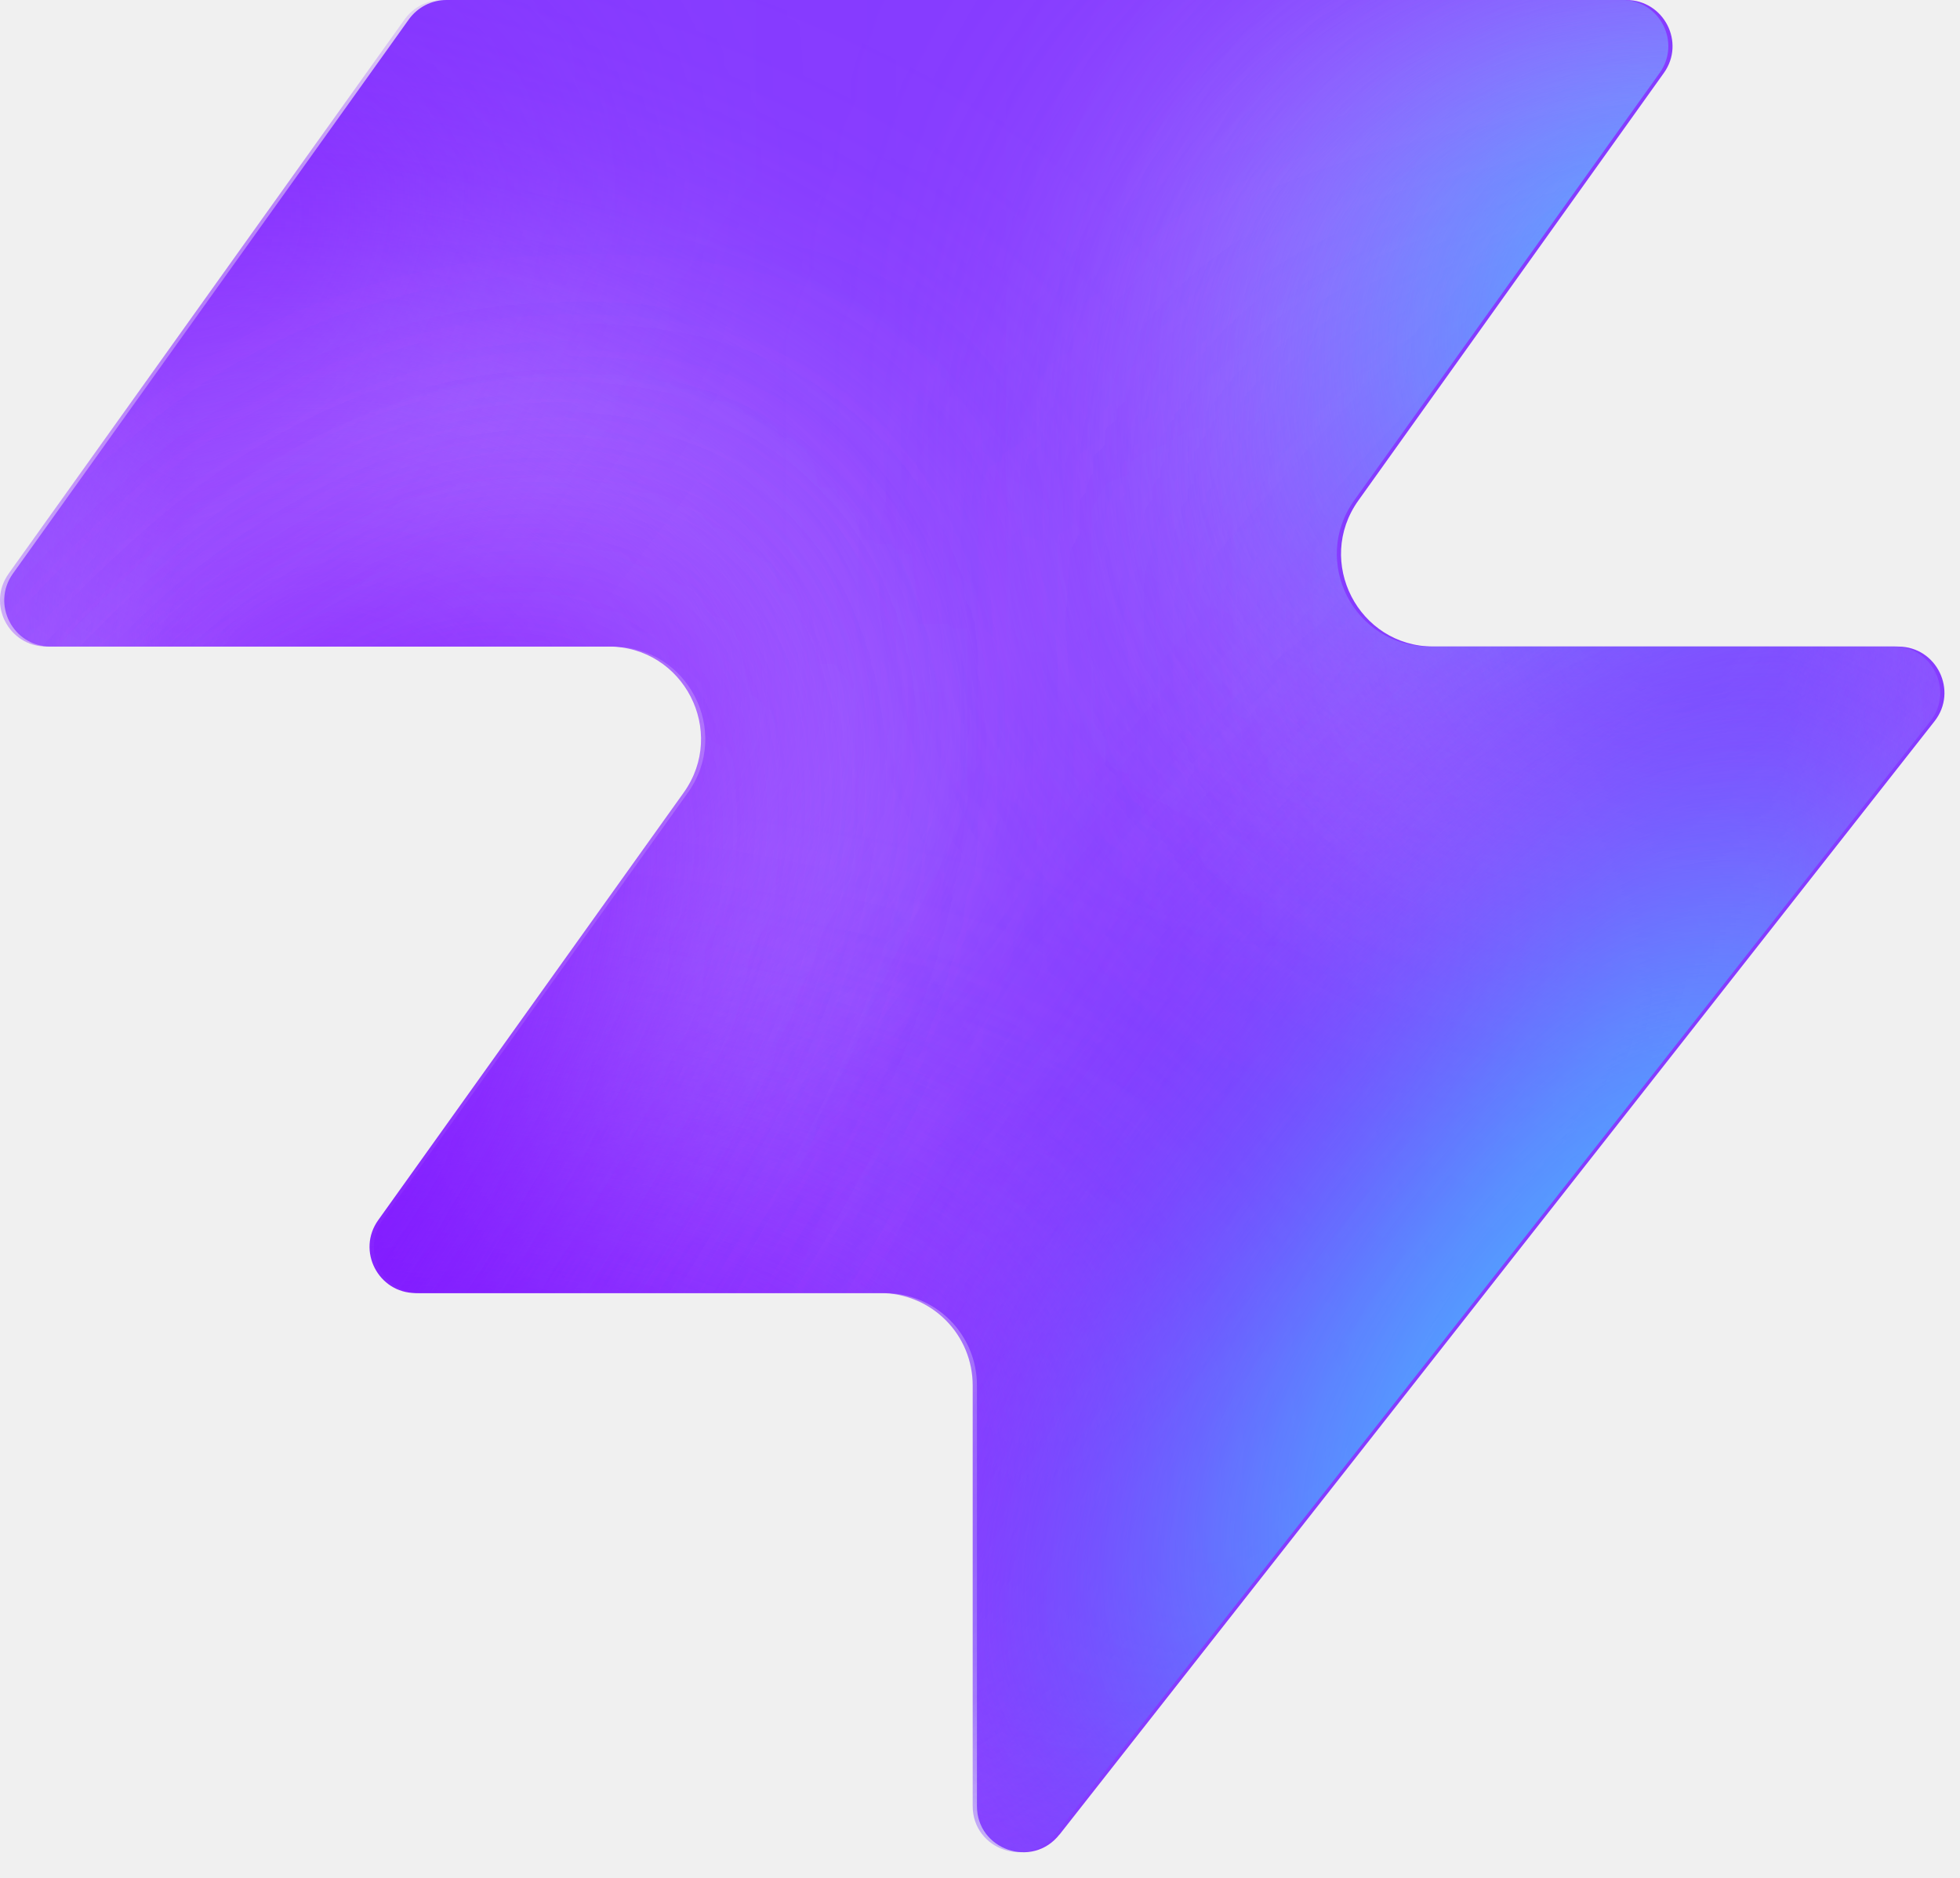
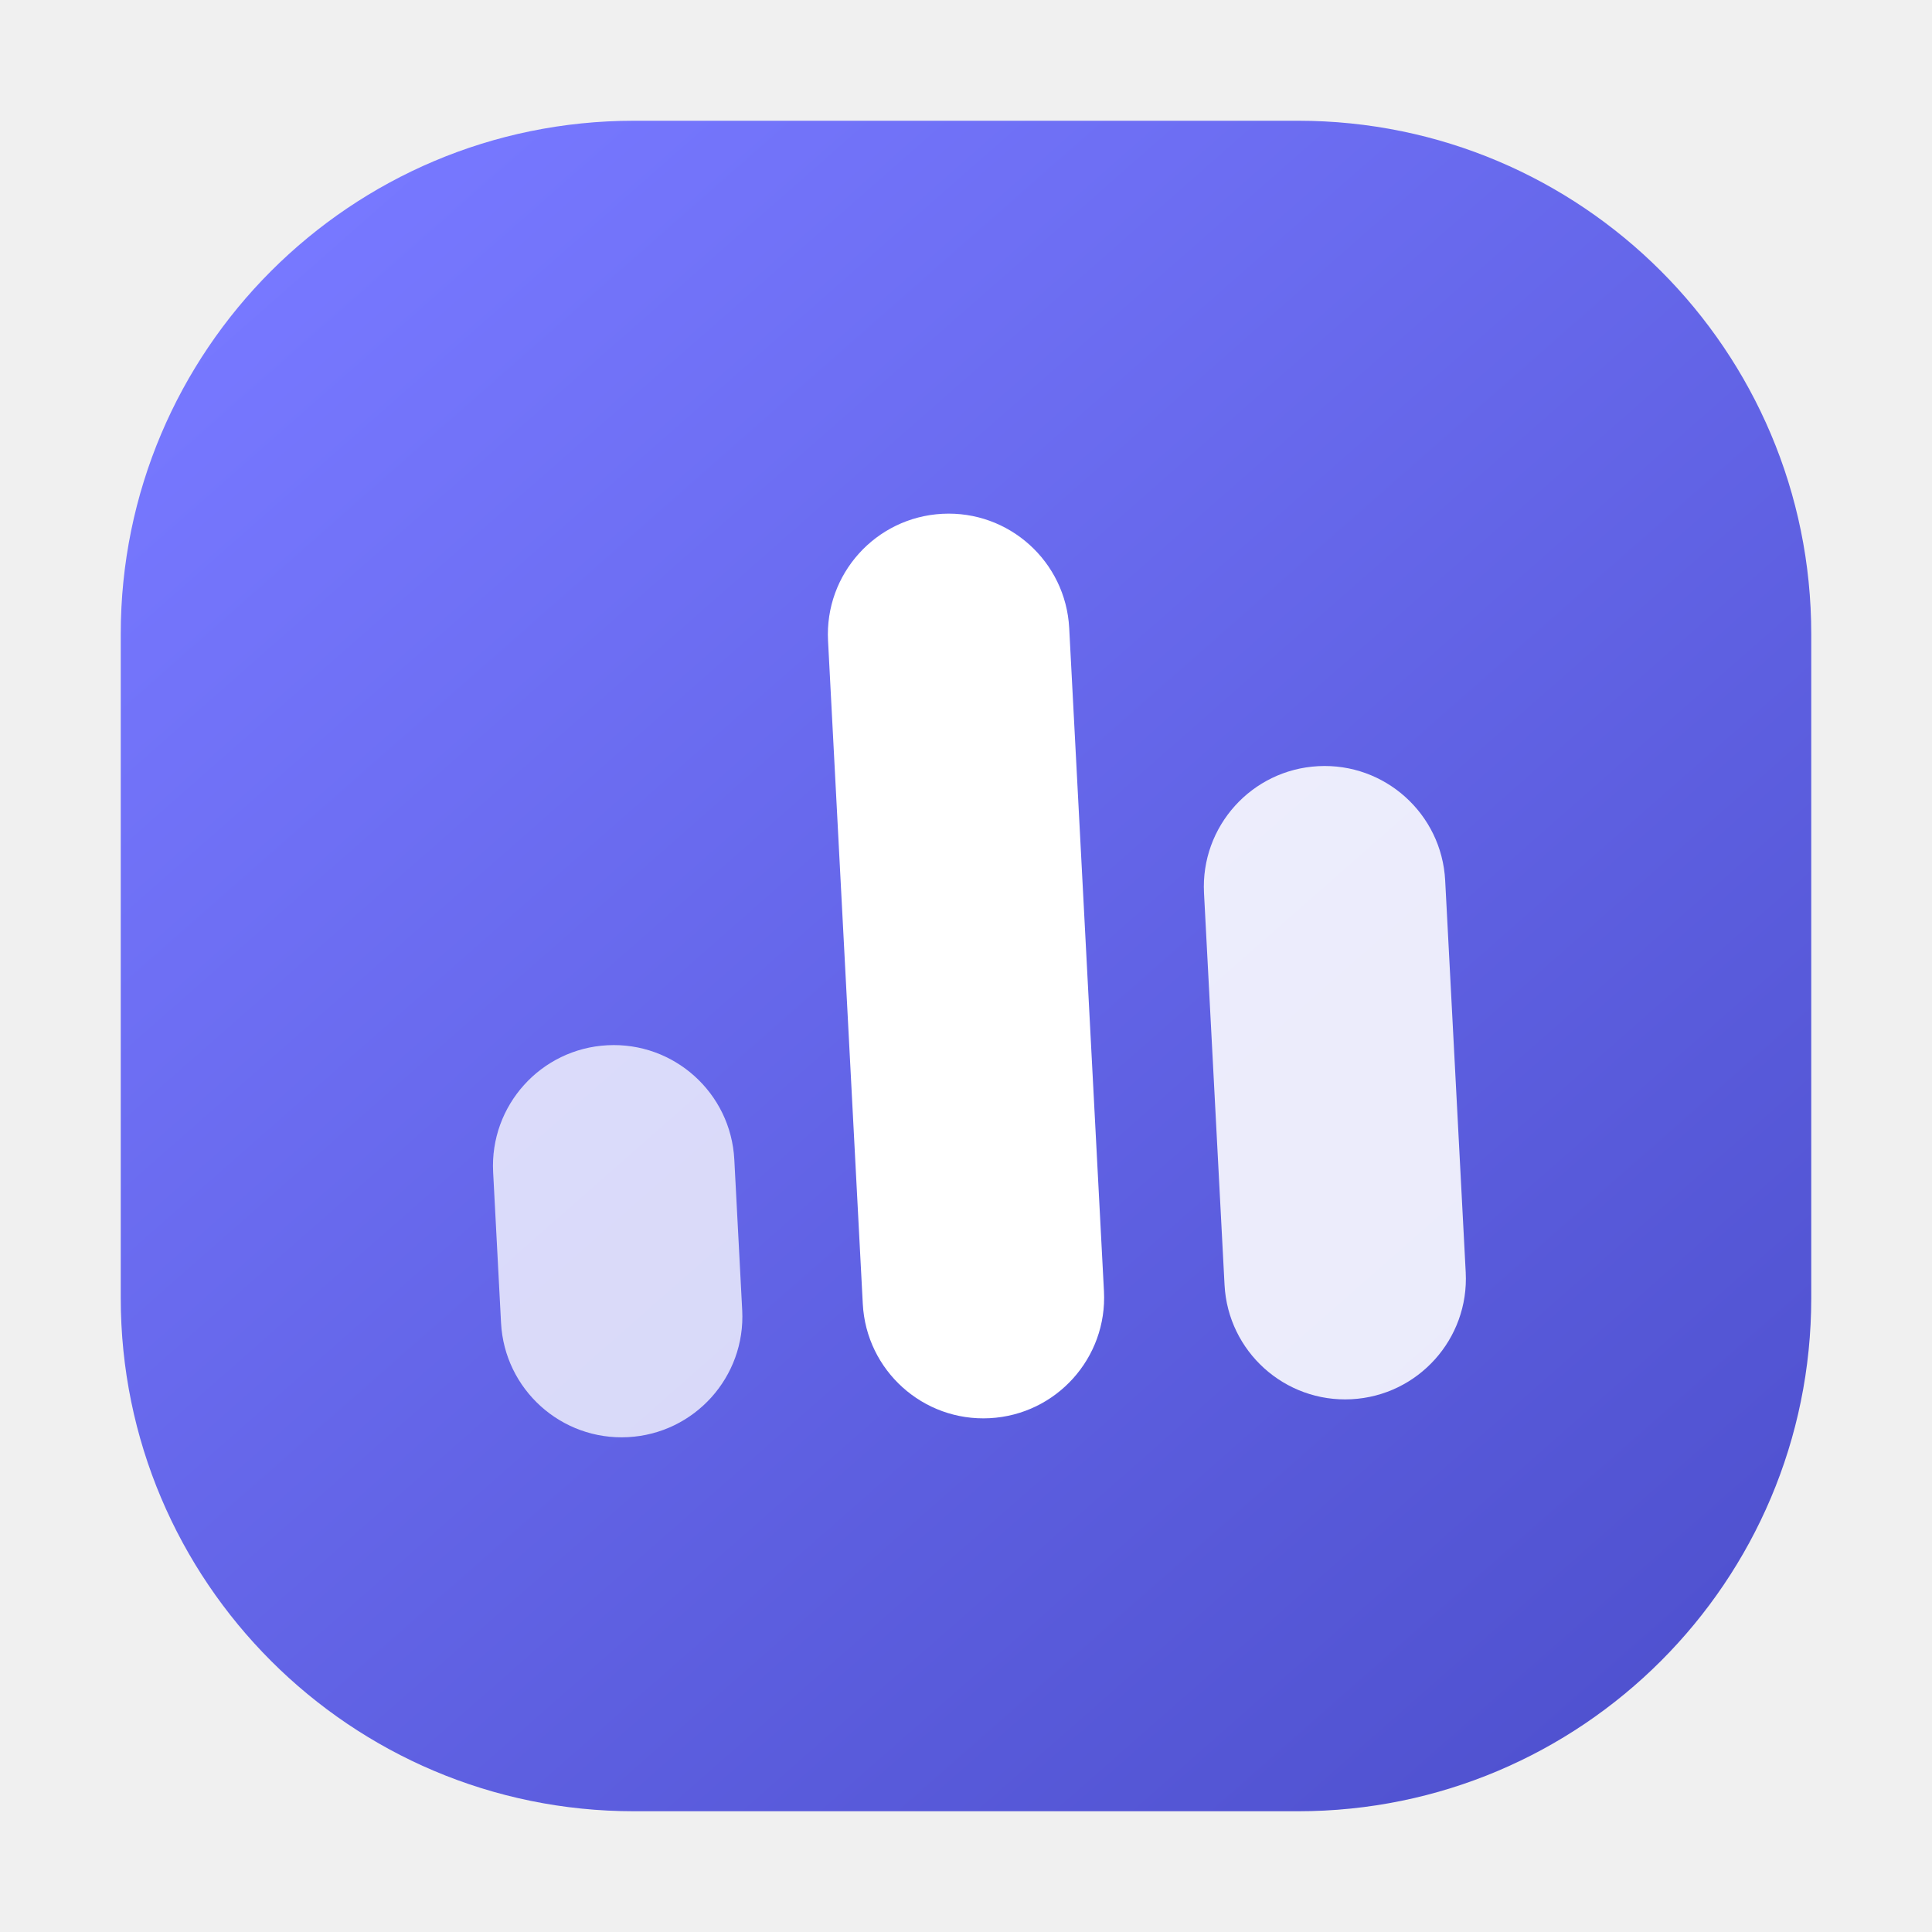
- <svg xmlns="http://www.w3.org/2000/svg" width="48" height="46" fill="none" viewBox="0 0 48 46">
-   <path fill="#863bff" d="M25.946 44.938c-.664.845-2.021.375-2.021-.698V33.937a2.26 2.26 0 0 0-2.262-2.262H10.287c-.92 0-1.456-1.04-.92-1.788l7.48-10.471c1.07-1.497 0-3.578-1.842-3.578H1.237c-.92 0-1.456-1.04-.92-1.788L10.013.474c.214-.297.556-.474.92-.474h28.894c.92 0 1.456 1.04.92 1.788l-7.48 10.471c-1.07 1.498 0 3.579 1.842 3.579h11.377c.943 0 1.473 1.088.89 1.83L25.947 44.94z" style="fill:#863bff;fill:color(display-p3 .525 .23 1);fill-opacity:1" />
-   <mask id="a" width="48" height="46" x="0" y="0" maskUnits="userSpaceOnUse" style="mask-type:alpha">
-     <path fill="#000" d="M25.842 44.938c-.664.844-2.021.375-2.021-.698V33.937a2.26 2.26 0 0 0-2.262-2.262H10.183c-.92 0-1.456-1.04-.92-1.788l7.48-10.471c1.07-1.498 0-3.579-1.842-3.579H1.133c-.92 0-1.456-1.04-.92-1.787L9.91.473c.214-.297.556-.474.92-.474h28.894c.92 0 1.456 1.04.92 1.788l-7.48 10.471c-1.07 1.498 0 3.578 1.842 3.578h11.377c.943 0 1.473 1.088.89 1.832L25.843 44.94z" style="fill:#000;fill-opacity:1" />
-   </mask>
-   <g mask="url(#a)">
-     <g filter="url(#b)">
-       <ellipse cx="5.508" cy="14.704" fill="#ede6ff" rx="5.508" ry="14.704" style="fill:#ede6ff;fill:color(display-p3 .927 .903 1);fill-opacity:1" transform="matrix(.00324 1 1 -.00324 -4.47 31.516)" />
-     </g>
-     <g filter="url(#c)">
-       <ellipse cx="10.399" cy="29.851" fill="#ede6ff" rx="10.399" ry="29.851" style="fill:#ede6ff;fill:color(display-p3 .927 .903 1);fill-opacity:1" transform="matrix(.00324 1 1 -.00324 -39.328 7.883)" />
-     </g>
-     <g filter="url(#d)">
-       <ellipse cx="5.508" cy="30.487" fill="#7e14ff" rx="5.508" ry="30.487" style="fill:#7e14ff;fill:color(display-p3 .492 .077 1);fill-opacity:1" transform="rotate(89.814 -25.913 -14.639)scale(1 -1)" />
-     </g>
-     <g filter="url(#e)">
-       <ellipse cx="5.508" cy="30.599" fill="#7e14ff" rx="5.508" ry="30.599" style="fill:#7e14ff;fill:color(display-p3 .492 .077 1);fill-opacity:1" transform="rotate(89.814 -32.644 -3.334)scale(1 -1)" />
-     </g>
-     <g filter="url(#f)">
-       <ellipse cx="5.508" cy="30.599" fill="#7e14ff" rx="5.508" ry="30.599" style="fill:#7e14ff;fill:color(display-p3 .492 .077 1);fill-opacity:1" transform="matrix(.00324 1 1 -.00324 -34.34 30.47)" />
-     </g>
-     <g filter="url(#g)">
-       <ellipse cx="14.072" cy="22.078" fill="#ede6ff" rx="14.072" ry="22.078" style="fill:#ede6ff;fill:color(display-p3 .927 .903 1);fill-opacity:1" transform="rotate(93.35 24.506 48.493)scale(-1 1)" />
-     </g>
-     <g filter="url(#h)">
-       <ellipse cx="3.47" cy="21.501" fill="#7e14ff" rx="3.47" ry="21.501" style="fill:#7e14ff;fill:color(display-p3 .492 .077 1);fill-opacity:1" transform="rotate(89.009 28.708 47.59)scale(-1 1)" />
-     </g>
-     <g filter="url(#i)">
-       <ellipse cx="3.47" cy="21.501" fill="#7e14ff" rx="3.47" ry="21.501" style="fill:#7e14ff;fill:color(display-p3 .492 .077 1);fill-opacity:1" transform="rotate(89.009 28.708 47.59)scale(-1 1)" />
-     </g>
-     <g filter="url(#j)">
-       <ellipse cx=".387" cy="8.972" fill="#7e14ff" rx="4.407" ry="29.108" style="fill:#7e14ff;fill:color(display-p3 .492 .077 1);fill-opacity:1" transform="rotate(39.51 .387 8.972)" />
-     </g>
-     <g filter="url(#k)">
-       <ellipse cx="47.523" cy="-6.092" fill="#7e14ff" rx="4.407" ry="29.108" style="fill:#7e14ff;fill:color(display-p3 .492 .077 1);fill-opacity:1" transform="rotate(37.892 47.523 -6.092)" />
-     </g>
-     <g filter="url(#l)">
-       <ellipse cx="41.412" cy="6.333" fill="#47bfff" rx="5.971" ry="9.665" style="fill:#47bfff;fill:color(display-p3 .28 .748 1);fill-opacity:1" transform="rotate(37.892 41.412 6.333)" />
-     </g>
-     <g filter="url(#m)">
-       <ellipse cx="-1.879" cy="38.332" fill="#7e14ff" rx="4.407" ry="29.108" style="fill:#7e14ff;fill:color(display-p3 .492 .077 1);fill-opacity:1" transform="rotate(37.892 -1.88 38.332)" />
-     </g>
-     <g filter="url(#n)">
-       <ellipse cx="-1.879" cy="38.332" fill="#7e14ff" rx="4.407" ry="29.108" style="fill:#7e14ff;fill:color(display-p3 .492 .077 1);fill-opacity:1" transform="rotate(37.892 -1.88 38.332)" />
-     </g>
-     <g filter="url(#o)">
-       <ellipse cx="35.651" cy="29.907" fill="#7e14ff" rx="4.407" ry="29.108" style="fill:#7e14ff;fill:color(display-p3 .492 .077 1);fill-opacity:1" transform="rotate(37.892 35.651 29.907)" />
-     </g>
-     <g filter="url(#p)">
-       <ellipse cx="38.418" cy="32.4" fill="#47bfff" rx="5.971" ry="15.297" style="fill:#47bfff;fill:color(display-p3 .28 .748 1);fill-opacity:1" transform="rotate(37.892 38.418 32.4)" />
-     </g>
+ <svg xmlns="http://www.w3.org/2000/svg" viewBox="0 0 64 64">
+   <defs>
+     <linearGradient id="taskflow-gradient" x1="10" y1="8" x2="54" y2="58" gradientUnits="userSpaceOnUse">
+       <stop stop-color="#7778ff" />
+       <stop offset="1" stop-color="#4f51cf" />
+     </linearGradient>
+   </defs>
+   <rect x="4" y="4" width="56" height="56" rx="17" fill="url(#taskflow-gradient)" />
+   <g fill="#fff" transform="rotate(-3 32 32)">
+     <rect x="16" y="34" width="8" height="13" rx="4" opacity=".76" />
+     <rect x="28" y="17" width="8" height="30" rx="4" />
+     <rect x="40" y="26" width="8" height="21" rx="4" opacity=".88" />
  </g>
-   <defs>
-     <filter id="b" width="60.045" height="41.654" x="-19.77" y="16.149" color-interpolation-filters="sRGB" filterUnits="userSpaceOnUse">
-       <feFlood flood-opacity="0" result="BackgroundImageFix" />
-       <feBlend in="SourceGraphic" in2="BackgroundImageFix" result="shape" />
-       <feGaussianBlur result="effect1_foregroundBlur_2002_17158" stdDeviation="7.659" />
-     </filter>
-     <filter id="c" width="90.34" height="51.437" x="-54.613" y="-7.533" color-interpolation-filters="sRGB" filterUnits="userSpaceOnUse">
-       <feFlood flood-opacity="0" result="BackgroundImageFix" />
-       <feBlend in="SourceGraphic" in2="BackgroundImageFix" result="shape" />
-       <feGaussianBlur result="effect1_foregroundBlur_2002_17158" stdDeviation="7.659" />
-     </filter>
-     <filter id="d" width="79.355" height="29.4" x="-49.64" y="2.03" color-interpolation-filters="sRGB" filterUnits="userSpaceOnUse">
-       <feFlood flood-opacity="0" result="BackgroundImageFix" />
-       <feBlend in="SourceGraphic" in2="BackgroundImageFix" result="shape" />
-       <feGaussianBlur result="effect1_foregroundBlur_2002_17158" stdDeviation="4.596" />
-     </filter>
-     <filter id="e" width="79.579" height="29.4" x="-45.045" y="20.029" color-interpolation-filters="sRGB" filterUnits="userSpaceOnUse">
-       <feFlood flood-opacity="0" result="BackgroundImageFix" />
-       <feBlend in="SourceGraphic" in2="BackgroundImageFix" result="shape" />
-       <feGaussianBlur result="effect1_foregroundBlur_2002_17158" stdDeviation="4.596" />
-     </filter>
-     <filter id="f" width="79.579" height="29.4" x="-43.513" y="21.178" color-interpolation-filters="sRGB" filterUnits="userSpaceOnUse">
-       <feFlood flood-opacity="0" result="BackgroundImageFix" />
-       <feBlend in="SourceGraphic" in2="BackgroundImageFix" result="shape" />
-       <feGaussianBlur result="effect1_foregroundBlur_2002_17158" stdDeviation="4.596" />
-     </filter>
-     <filter id="g" width="74.749" height="58.852" x="15.756" y="-17.901" color-interpolation-filters="sRGB" filterUnits="userSpaceOnUse">
-       <feFlood flood-opacity="0" result="BackgroundImageFix" />
-       <feBlend in="SourceGraphic" in2="BackgroundImageFix" result="shape" />
-       <feGaussianBlur result="effect1_foregroundBlur_2002_17158" stdDeviation="7.659" />
-     </filter>
-     <filter id="h" width="61.377" height="25.362" x="23.548" y="2.284" color-interpolation-filters="sRGB" filterUnits="userSpaceOnUse">
-       <feFlood flood-opacity="0" result="BackgroundImageFix" />
-       <feBlend in="SourceGraphic" in2="BackgroundImageFix" result="shape" />
-       <feGaussianBlur result="effect1_foregroundBlur_2002_17158" stdDeviation="4.596" />
-     </filter>
-     <filter id="i" width="61.377" height="25.362" x="23.548" y="2.284" color-interpolation-filters="sRGB" filterUnits="userSpaceOnUse">
-       <feFlood flood-opacity="0" result="BackgroundImageFix" />
-       <feBlend in="SourceGraphic" in2="BackgroundImageFix" result="shape" />
-       <feGaussianBlur result="effect1_foregroundBlur_2002_17158" stdDeviation="4.596" />
-     </filter>
-     <filter id="j" width="56.045" height="63.649" x="-27.636" y="-22.853" color-interpolation-filters="sRGB" filterUnits="userSpaceOnUse">
-       <feFlood flood-opacity="0" result="BackgroundImageFix" />
-       <feBlend in="SourceGraphic" in2="BackgroundImageFix" result="shape" />
-       <feGaussianBlur result="effect1_foregroundBlur_2002_17158" stdDeviation="4.596" />
-     </filter>
-     <filter id="k" width="54.814" height="64.646" x="20.116" y="-38.415" color-interpolation-filters="sRGB" filterUnits="userSpaceOnUse">
-       <feFlood flood-opacity="0" result="BackgroundImageFix" />
-       <feBlend in="SourceGraphic" in2="BackgroundImageFix" result="shape" />
-       <feGaussianBlur result="effect1_foregroundBlur_2002_17158" stdDeviation="4.596" />
-     </filter>
-     <filter id="l" width="33.541" height="35.313" x="24.641" y="-11.323" color-interpolation-filters="sRGB" filterUnits="userSpaceOnUse">
-       <feFlood flood-opacity="0" result="BackgroundImageFix" />
-       <feBlend in="SourceGraphic" in2="BackgroundImageFix" result="shape" />
-       <feGaussianBlur result="effect1_foregroundBlur_2002_17158" stdDeviation="4.596" />
-     </filter>
-     <filter id="m" width="54.814" height="64.646" x="-29.286" y="6.009" color-interpolation-filters="sRGB" filterUnits="userSpaceOnUse">
-       <feFlood flood-opacity="0" result="BackgroundImageFix" />
-       <feBlend in="SourceGraphic" in2="BackgroundImageFix" result="shape" />
-       <feGaussianBlur result="effect1_foregroundBlur_2002_17158" stdDeviation="4.596" />
-     </filter>
-     <filter id="n" width="54.814" height="64.646" x="-29.286" y="6.009" color-interpolation-filters="sRGB" filterUnits="userSpaceOnUse">
-       <feFlood flood-opacity="0" result="BackgroundImageFix" />
-       <feBlend in="SourceGraphic" in2="BackgroundImageFix" result="shape" />
-       <feGaussianBlur result="effect1_foregroundBlur_2002_17158" stdDeviation="4.596" />
-     </filter>
-     <filter id="o" width="54.814" height="64.646" x="8.244" y="-2.416" color-interpolation-filters="sRGB" filterUnits="userSpaceOnUse">
-       <feFlood flood-opacity="0" result="BackgroundImageFix" />
-       <feBlend in="SourceGraphic" in2="BackgroundImageFix" result="shape" />
-       <feGaussianBlur result="effect1_foregroundBlur_2002_17158" stdDeviation="4.596" />
-     </filter>
-     <filter id="p" width="39.409" height="43.623" x="18.713" y="10.588" color-interpolation-filters="sRGB" filterUnits="userSpaceOnUse">
-       <feFlood flood-opacity="0" result="BackgroundImageFix" />
-       <feBlend in="SourceGraphic" in2="BackgroundImageFix" result="shape" />
-       <feGaussianBlur result="effect1_foregroundBlur_2002_17158" stdDeviation="4.596" />
-     </filter>
-   </defs>
</svg>
